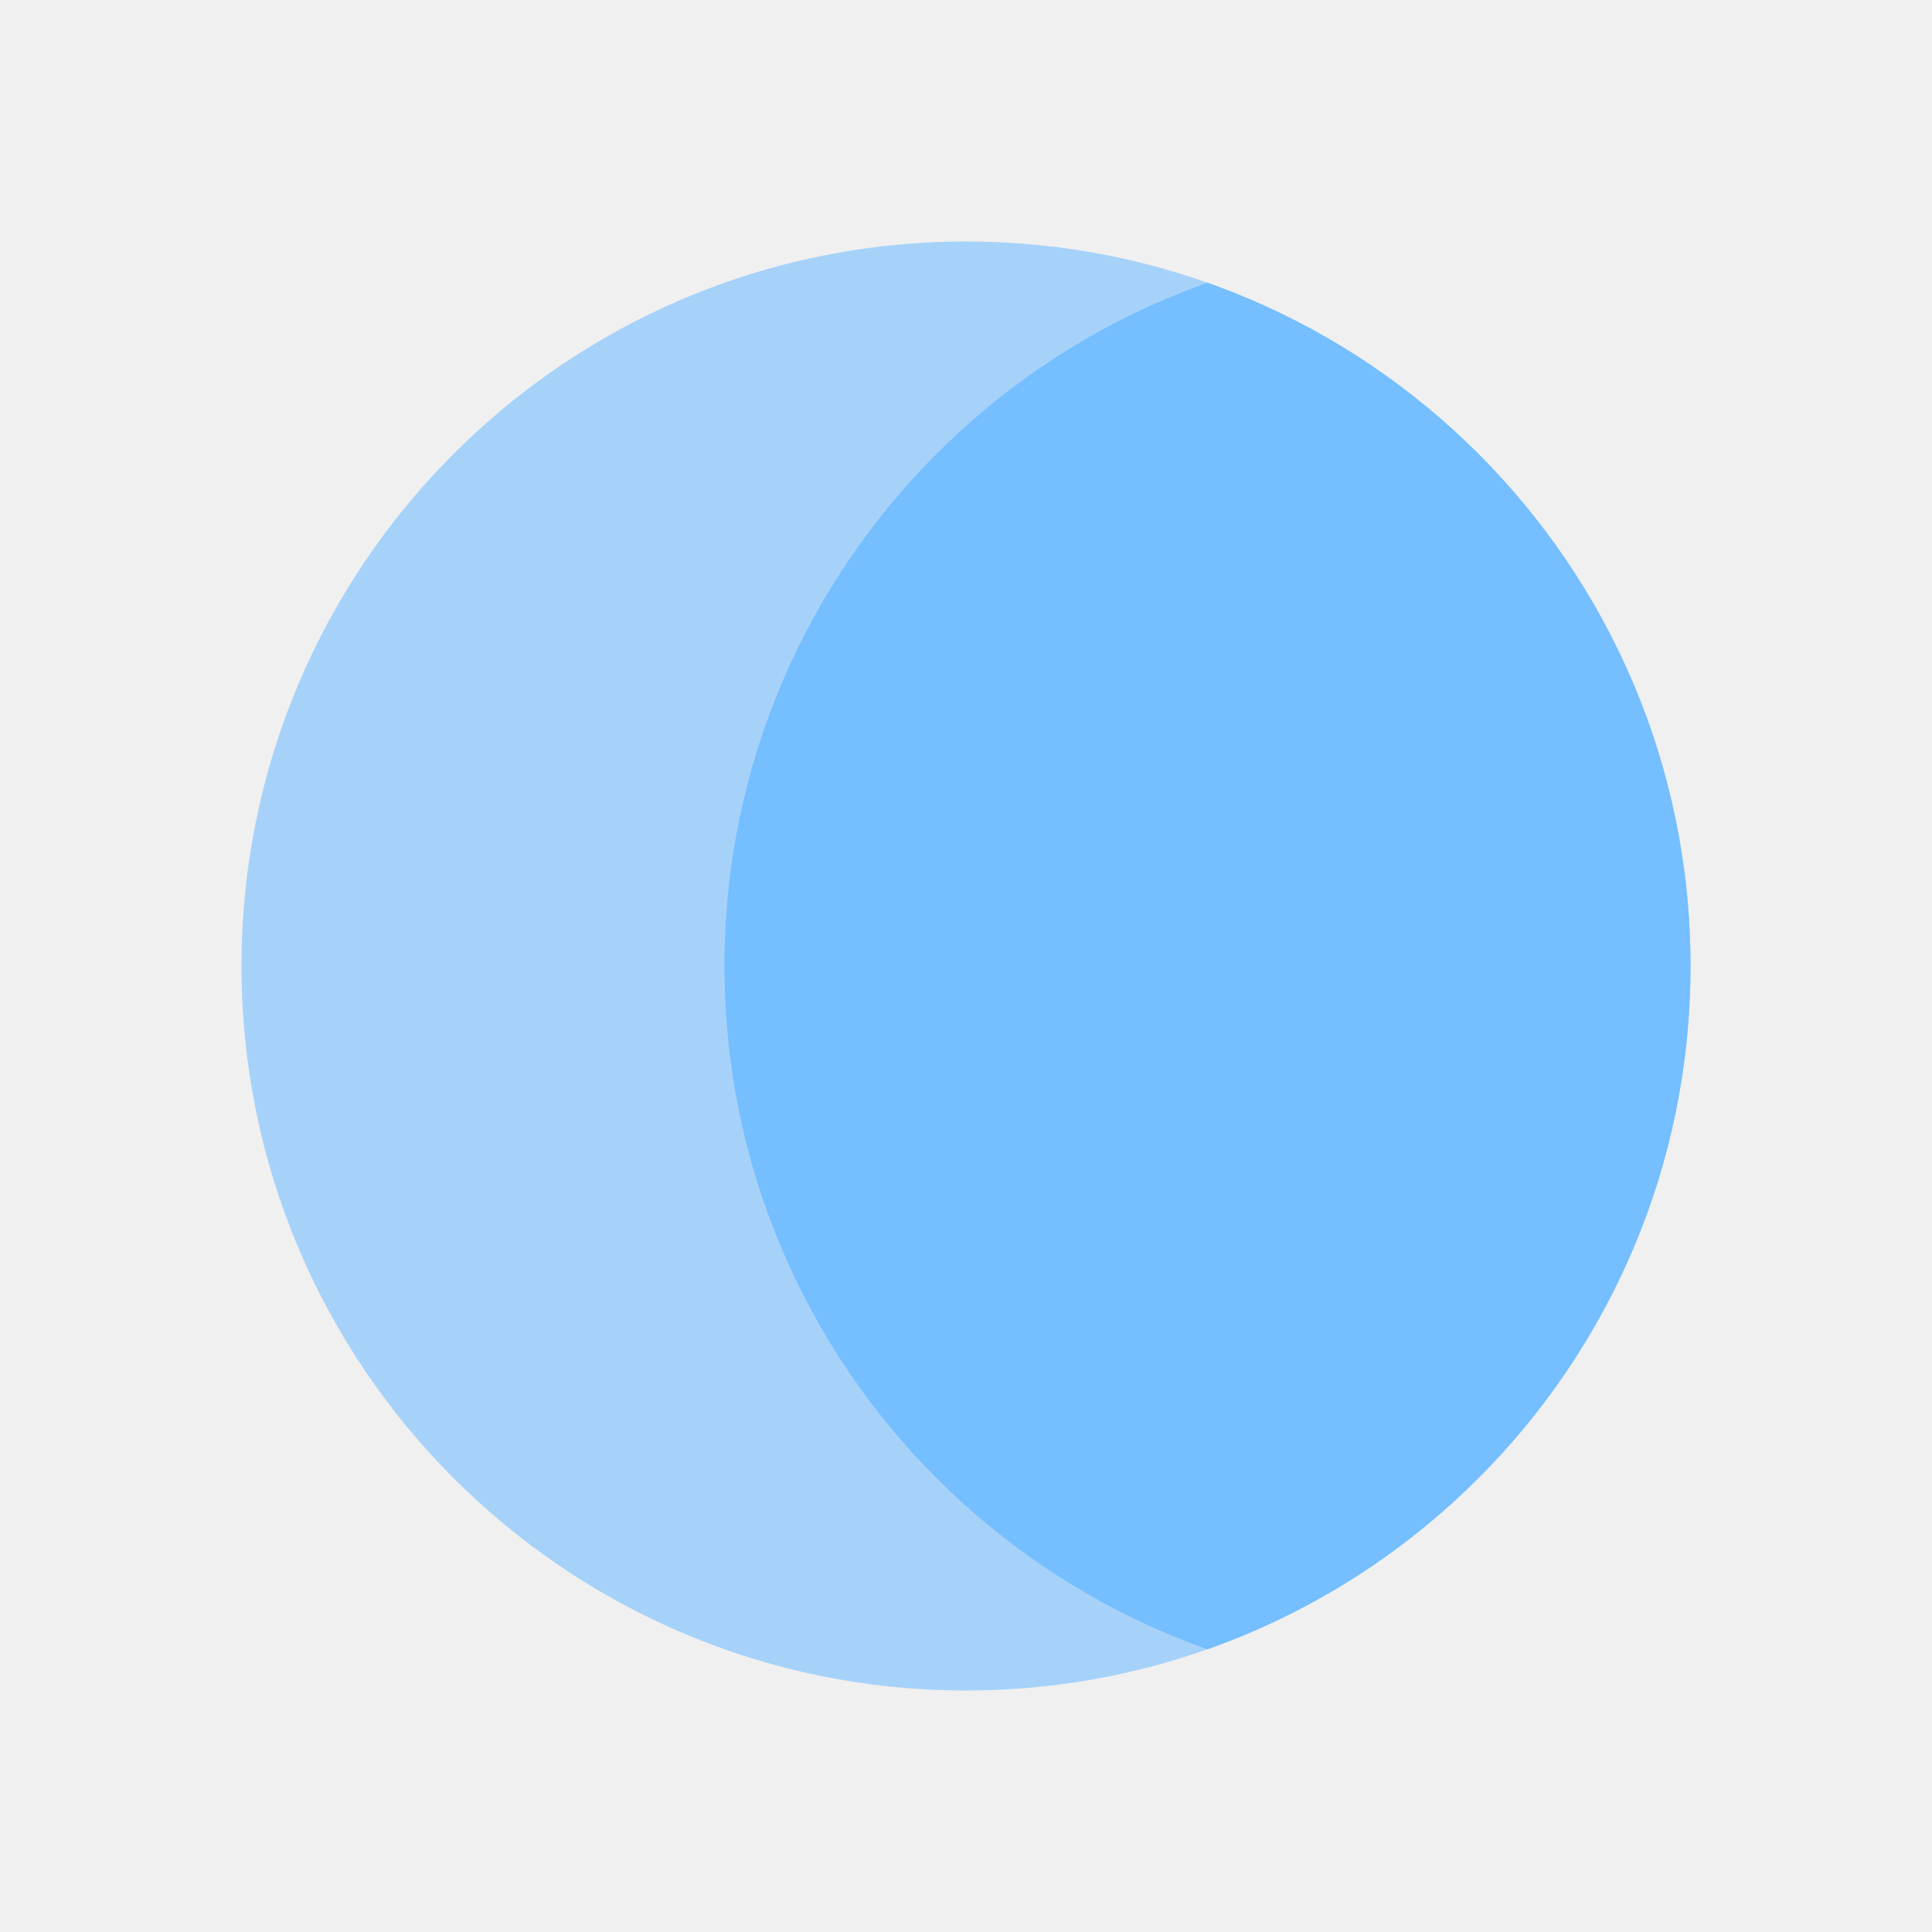
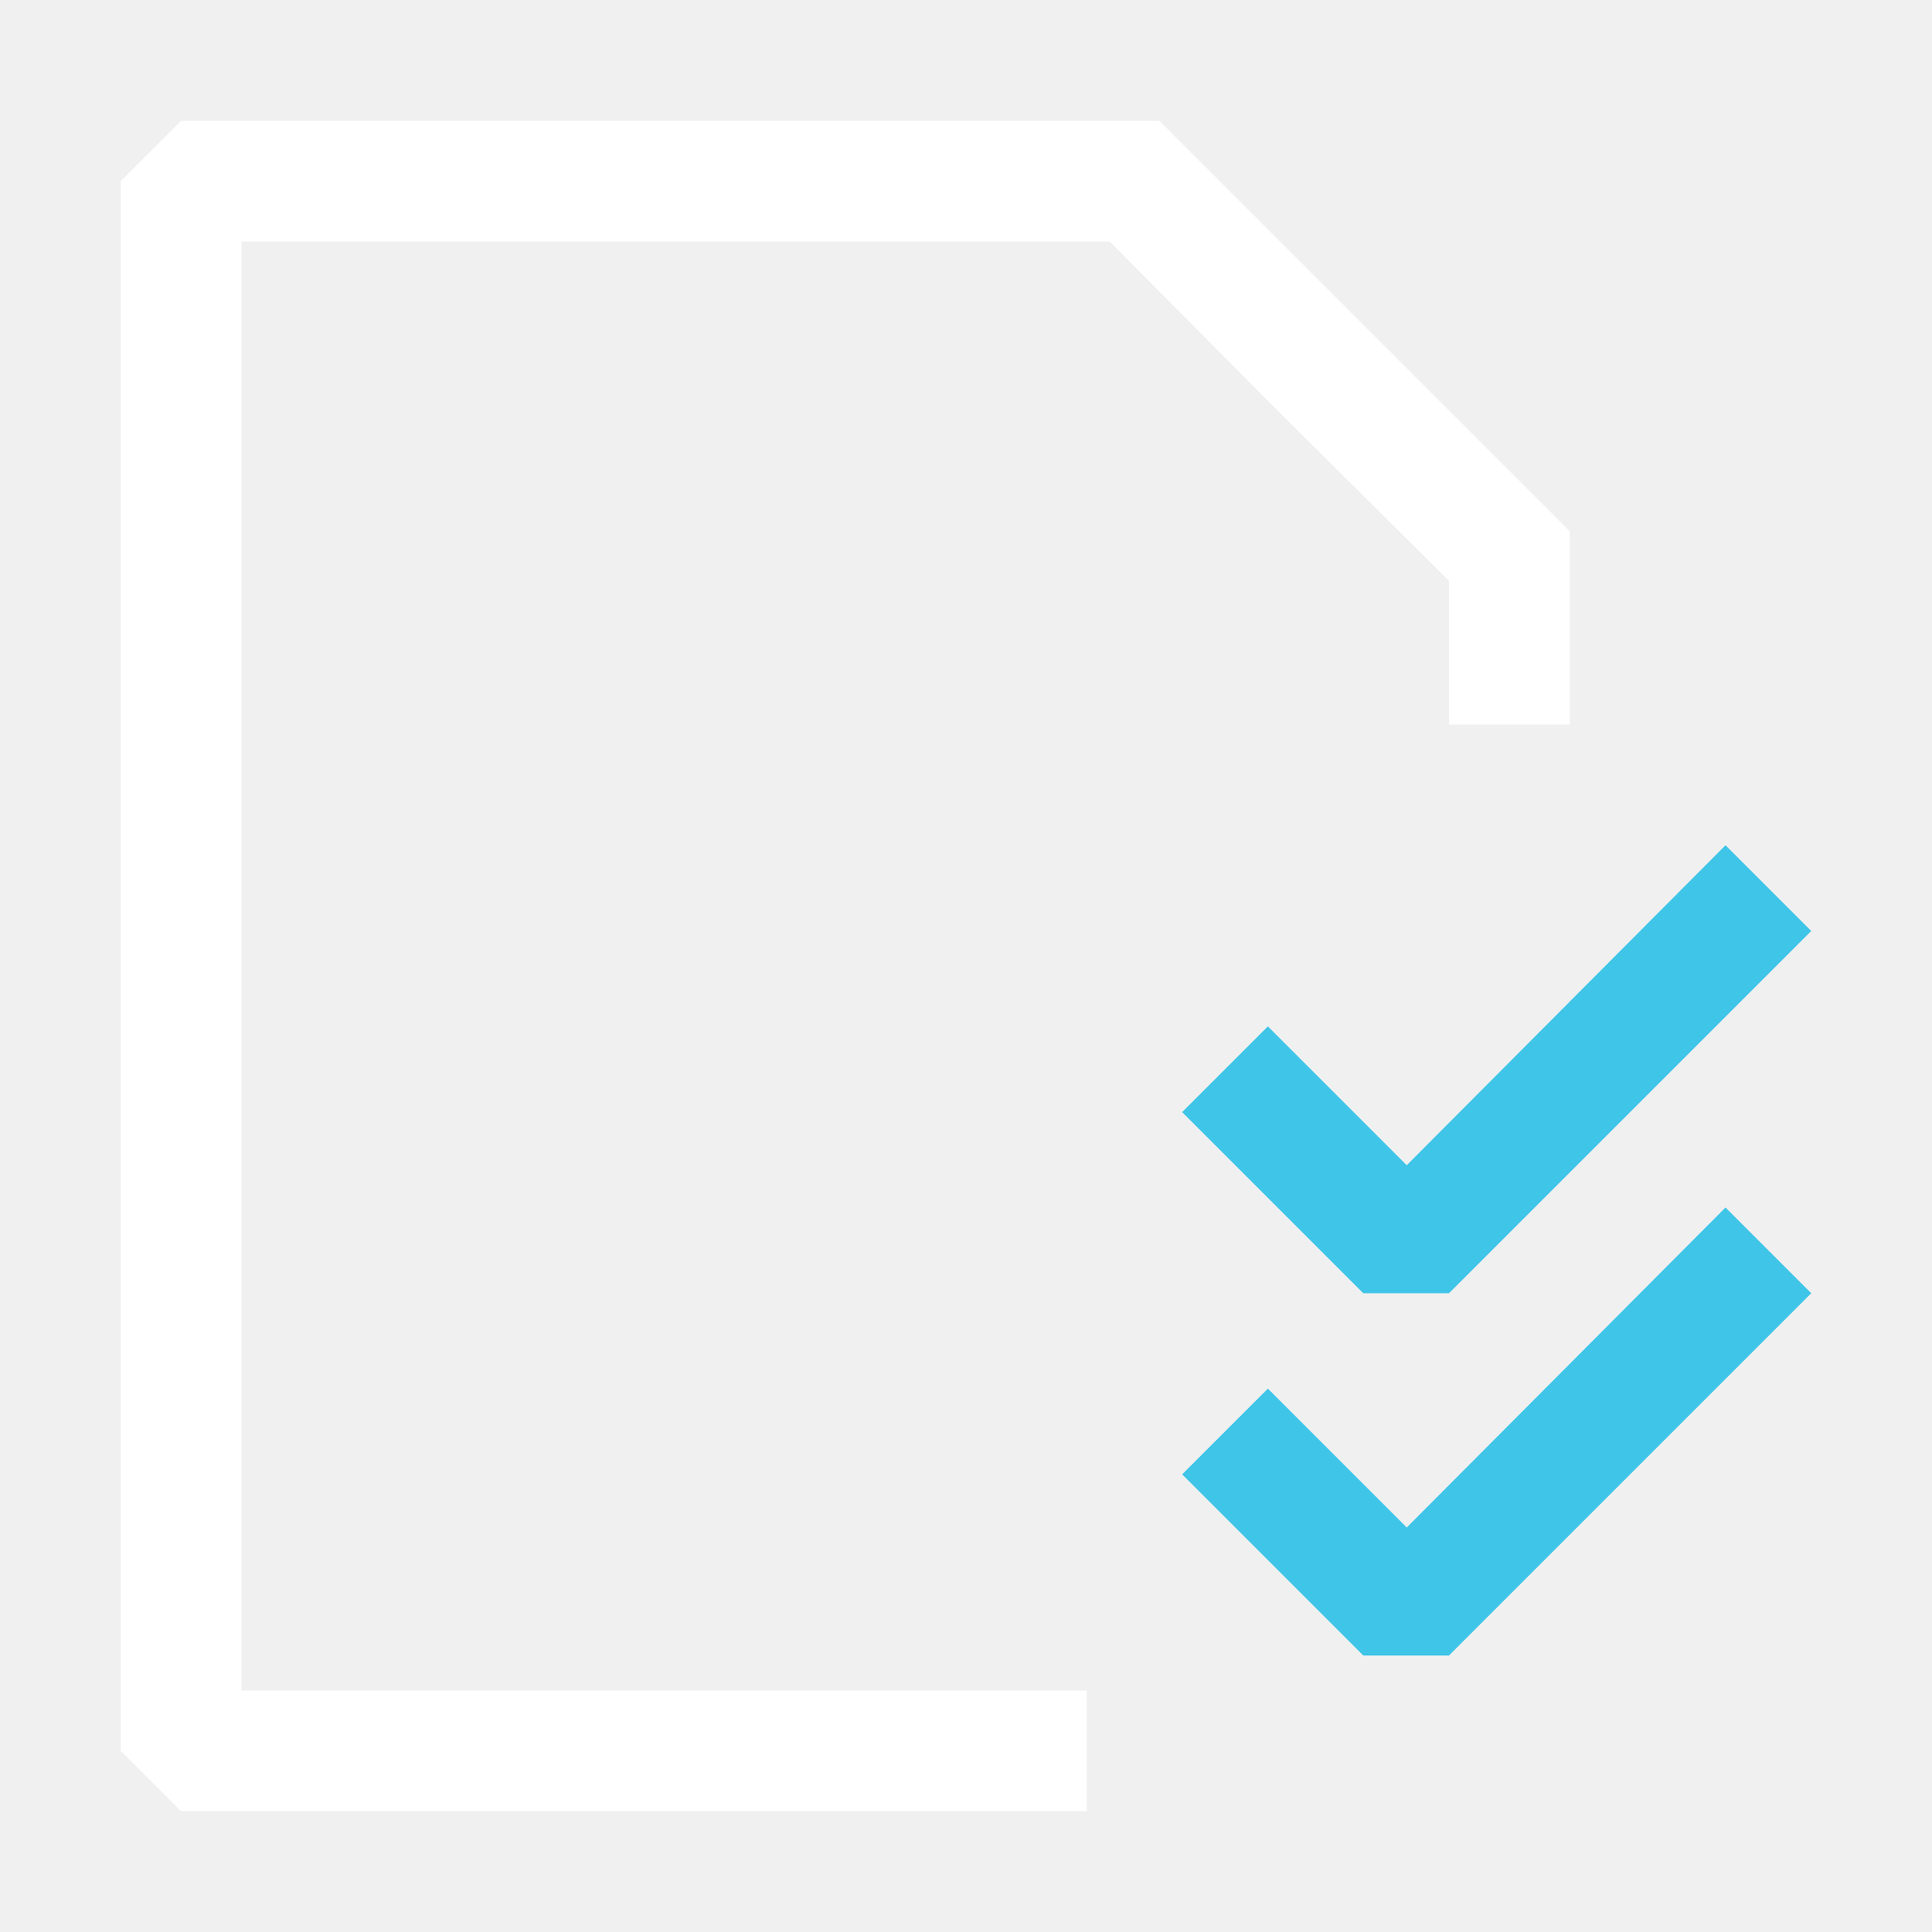
- <svg xmlns="http://www.w3.org/2000/svg" viewBox="0 0 400 400">
+ <svg xmlns="http://www.w3.org/2000/svg" id="Layer_1" data-name="Layer 1" viewBox="0 0 16 16">
  <defs>
-     <clipPath id="clipPath">
-       <circle cx="200" cy="200" r="150" />
-     </clipPath>
+     <style>
+       .cls-1 {
+         fill: #3fc5e8;
+       }
+ 
+       .cls-1, .cls-2 {
+         stroke-width: 0px;
+       }
+ 
+       .cls-2 {
+         fill: #fff;
+       }
+     </style>
  </defs>
-   <circle cx="200" cy="200" r="150" style="fill: #75BEFF; opacity: 60%" />
-   <circle cx="300" cy="200" r="150" style="fill: #75BEFF; clip-path: url(#clipPath); opacity: 100%" />
+   <path class="cls-2" d="M9.19,2l1.4,1.41,1.41,1.4v1.19h1v-1.6c-1.33-1.33-2.07-2.07-3.4-3.4H1.5l-.5.5v13l.5.5h7.5v-1H2V2h7.19Z" />
+   <polygon class="cls-1" points="10.5 8.5 9.79 9.21 11.29 10.71 12 10.71 15 7.71 14.29 7 11.65 9.65 10.5 8.5" />
+   <polygon class="cls-1" points="11.65 12.65 10.5 11.5 9.79 12.21 11.29 13.71 12 13.71 15 10.71 14.29 10 11.65 12.65" />
</svg>
